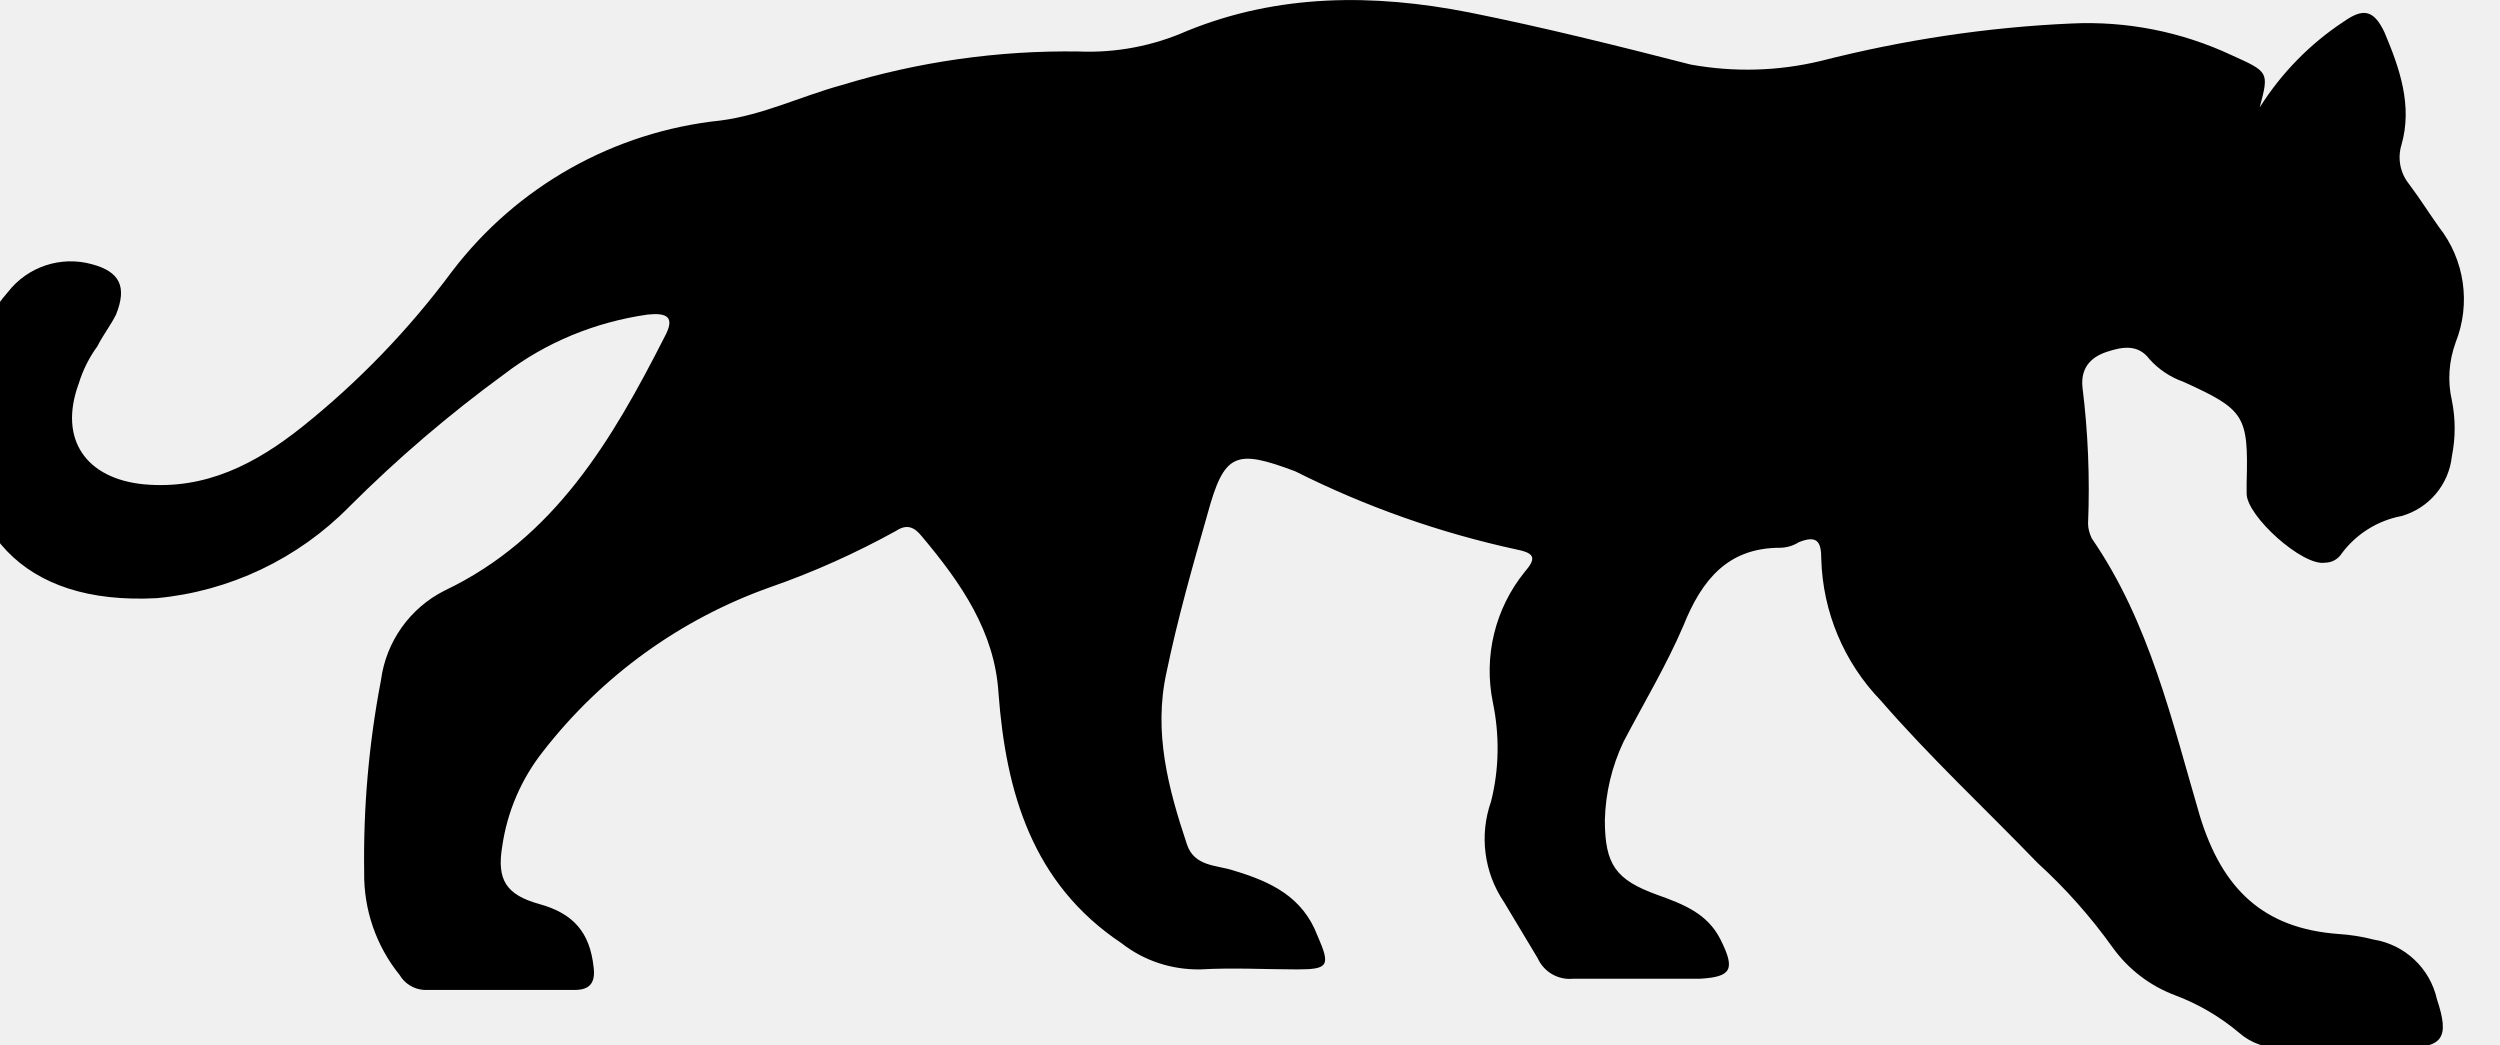
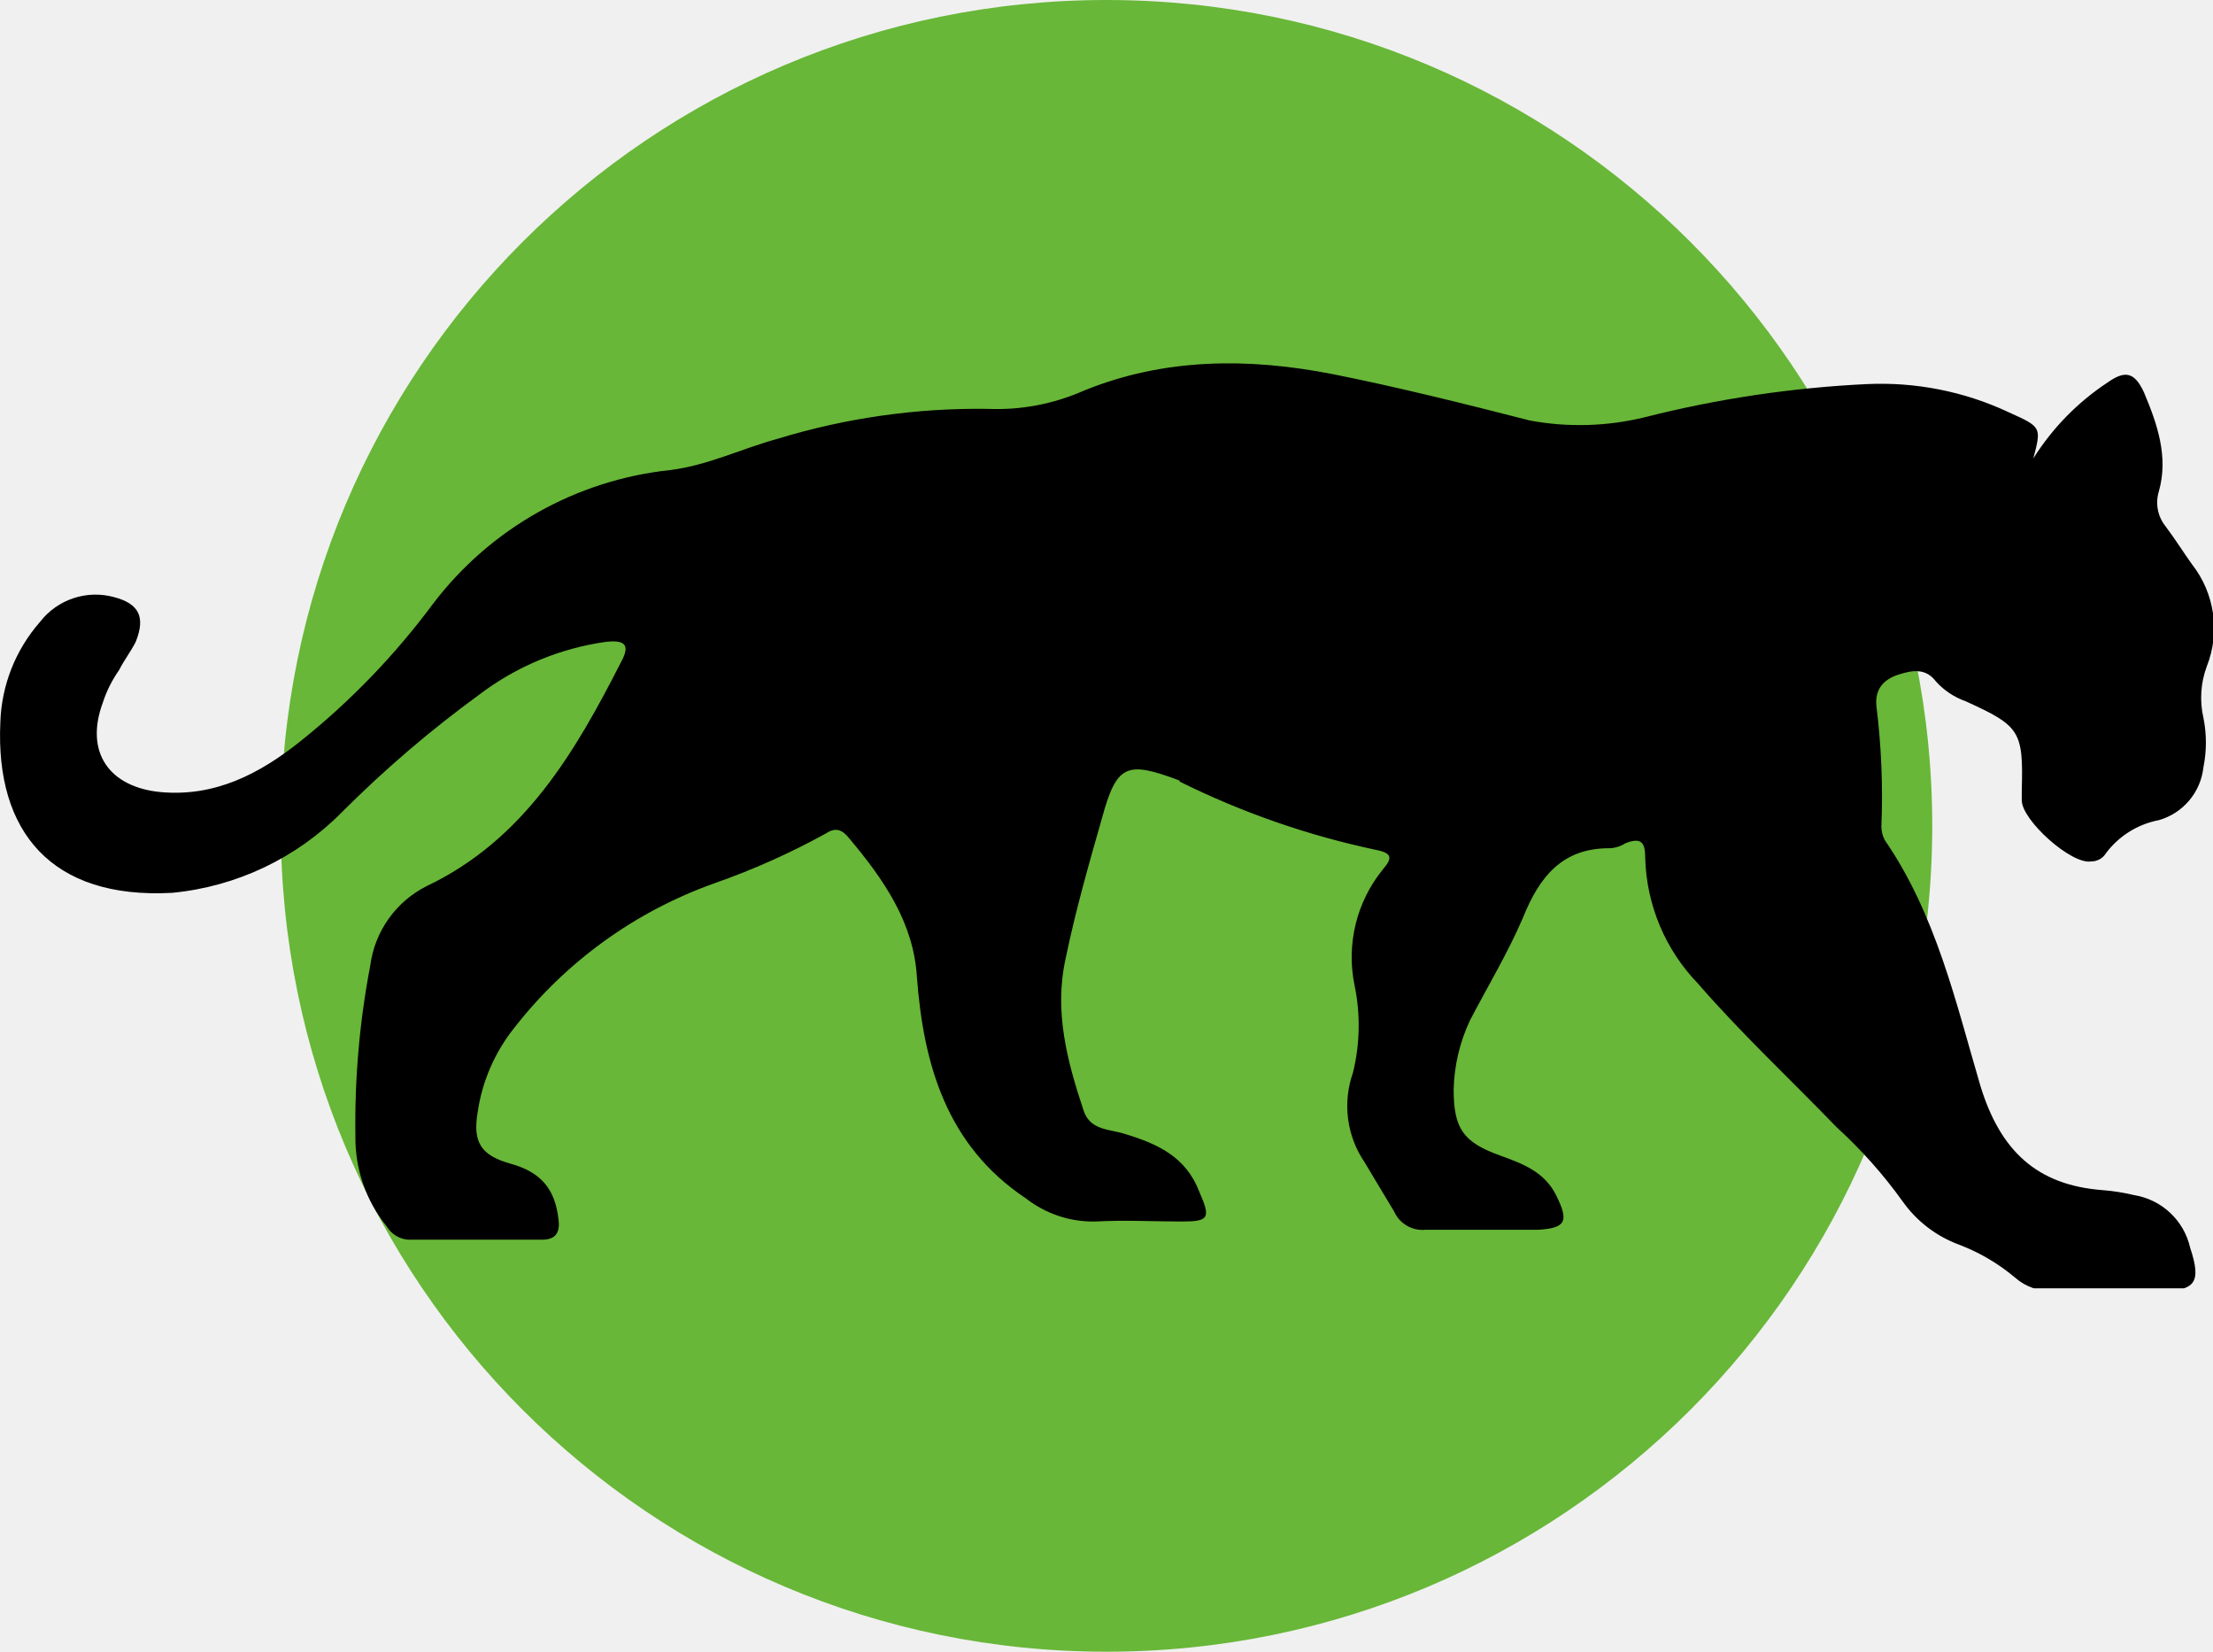
- <svg xmlns="http://www.w3.org/2000/svg" viewBox="0 0 67 28" fill="none">
-   <path d="M60.56 2.88a7.6 7.6 0 0 1 2.25-2.3c.5-.35.8-.35 1.1.3.4.95.75 1.95.45 3a1.14 1.14 0 0 0 .2 1.05c.3.4.55.8.8 1.15a3.13 3.13 0 0 1 .45 3.1c-.18.5-.22 1.03-.1 1.55.1.5.1 1 0 1.5a1.87 1.87 0 0 1-1.35 1.6 2.6 2.6 0 0 0-1.6 1 .53.53 0 0 1-.45.25c-.6.1-2.1-1.25-2.1-1.85v-.3c.05-1.8-.05-1.95-1.7-2.7a2.2 2.2 0 0 1-.9-.6c-.3-.4-.7-.35-1.15-.2-.45.15-.7.45-.65.95.15 1.2.2 2.43.15 3.65 0 .14.04.27.1.4 1.55 2.25 2.15 4.9 2.9 7.45.6 1.95 1.7 3 3.7 3.15.32.02.64.07.95.15a2.08 2.08 0 0 1 1.7 1.6c.35 1.05.15 1.3-.9 1.3h-3.25c-.42.02-.83-.12-1.15-.4a5.86 5.86 0 0 0-1.7-1 3.63 3.63 0 0 1-1.7-1.3 14.3 14.3 0 0 0-2-2.25c-1.4-1.45-2.9-2.85-4.2-4.35a5.69 5.69 0 0 1-1.6-3.8c0-.45-.1-.65-.6-.45a.96.96 0 0 1-.5.15c-1.4 0-2.1.85-2.6 2.1-.45 1.05-1.05 2.05-1.6 3.1a5.2 5.2 0 0 0-.5 2.1c0 1.2.3 1.6 1.4 2 .7.25 1.35.5 1.7 1.2.4.8.3 1-.55 1.05h-3.4a.94.94 0 0 1-.95-.55l-.9-1.5a3.02 3.02 0 0 1-.35-2.7c.22-.87.23-1.78.05-2.65a4.21 4.21 0 0 1 .85-3.5c.3-.35.3-.5-.2-.6a25.03 25.03 0 0 1-5.95-2.1c-1.6-.6-1.9-.5-2.35 1.15-.4 1.4-.8 2.8-1.1 4.25-.35 1.6.05 3.1.55 4.6.2.6.8.55 1.25.7 1 .3 1.85.7 2.25 1.75.35.8.3.9-.55.9-.85 0-1.7-.05-2.6 0-.76.01-1.5-.23-2.1-.7-2.4-1.6-3.1-4.05-3.3-6.7-.1-1.65-1-2.95-2.05-4.2-.2-.25-.4-.35-.7-.15-1.07.59-2.2 1.1-3.35 1.5a13.36 13.36 0 0 0-6.1 4.4 5.32 5.32 0 0 0-1.1 2.55c-.15.9.1 1.3 1 1.55s1.35.75 1.45 1.7c.05.4-.1.6-.5.6h-4.05a.82.82 0 0 1-.65-.4 4.28 4.28 0 0 1-.95-2.75 25.3 25.3 0 0 1 .45-5.15 3.15 3.15 0 0 1 1.7-2.4c2.95-1.4 4.5-4.05 5.9-6.8.3-.55.05-.65-.45-.6-1.4.2-2.73.74-3.85 1.6a35.31 35.31 0 0 0-4.15 3.55 8.33 8.33 0 0 1-5.15 2.45c-3.65.2-5.35-1.85-5.2-5.15.03-1.13.46-2.2 1.2-3.05a2.13 2.13 0 0 1 2.25-.75c.75.2.95.6.65 1.35-.15.3-.35.55-.5.85-.22.3-.39.64-.5 1-.55 1.5.2 2.55 1.75 2.7 1.65.15 3-.55 4.25-1.55 1.5-1.2 2.85-2.6 4-4.15a10.4 10.4 0 0 1 7.2-4.05c1.15-.15 2.15-.65 3.25-.95a20.7 20.7 0 0 1 6.35-.9 6.5 6.5 0 0 0 2.9-.55c2.45-1 5-1 7.55-.5 2 .4 4 .9 5.95 1.4 1.16.21 2.35.18 3.5-.1 2.2-.56 4.44-.9 6.7-1a9.08 9.08 0 0 1 4.3.85c1 .45 1 .45.75 1.4Z" fill="#000" />
+ <svg xmlns="http://www.w3.org/2000/svg" viewBox="0 0 268 200" fill="none">
+   <circle cx="134" cy="100" r="100" fill="#68B738" />
+   <g clip-path="url(#a)">
+     <path d="M246.24 55.51a30.4 30.4 0 0 1 9-9.2c2-1.4 3.2-1.4 4.4 1.2 1.6 3.8 3 7.8 1.8 12a4.59 4.59 0 0 0 .8 4.2c1.2 1.6 2.2 3.2 3.2 4.6a12.54 12.54 0 0 1 1.8 12.4 10.86 10.86 0 0 0-.4 6.2c.4 1.98.4 4.02 0 6a7.5 7.5 0 0 1-5.4 6.4 10.42 10.42 0 0 0-6.4 4 2.09 2.09 0 0 1-1.8 1c-2.4.4-8.4-5-8.4-7.4v-1.2c.2-7.2-.2-7.8-6.8-10.8a8.78 8.78 0 0 1-3.6-2.4c-1.2-1.6-2.8-1.4-4.6-.8-1.8.6-2.8 1.8-2.6 3.8.6 4.85.8 9.73.6 14.6.01.56.15 1.1.4 1.6 6.2 9 8.6 19.6 11.6 29.8 2.4 7.8 6.8 12 14.8 12.6 1.28.1 2.55.3 3.8.6a8.32 8.32 0 0 1 6.8 6.4c1.4 4.2.6 5.2-3.6 5.2h-13a6.48 6.48 0 0 1-4.6-1.6 23.39 23.39 0 0 0-6.8-4 14.53 14.53 0 0 1-6.8-5.2 57.16 57.16 0 0 0-8-9c-5.6-5.8-11.6-11.4-16.8-17.4a22.77 22.77 0 0 1-6.4-15.2c0-1.8-.4-2.6-2.4-1.8-.6.38-1.3.6-2 .6-5.6 0-8.4 3.4-10.4 8.4-1.8 4.2-4.2 8.2-6.4 12.4a20.8 20.8 0 0 0-2 8.4c0 4.8 1.2 6.4 5.6 8 2.8 1 5.4 2 6.8 4.8 1.6 3.2 1.2 4-2.2 4.2h-13.6a3.76 3.76 0 0 1-3.8-2.2l-3.6-6a12.1 12.1 0 0 1-1.4-10.8c.86-3.47.93-7.1.2-10.6a16.84 16.84 0 0 1 3.4-14c1.2-1.4 1.2-2-.8-2.4a100.17 100.17 0 0 1-23.74-8.25.2.2 0 0 1-.06-.15c-6.4-2.4-7.6-2-9.4 4.6-1.6 5.6-3.2 11.2-4.4 17-1.4 6.4.2 12.4 2.2 18.4.8 2.4 3.2 2.2 5 2.8 4 1.2 7.4 2.8 9 7 1.4 3.2 1.2 3.6-2.2 3.6-3.4 0-6.8-.2-10.4 0-3.04.06-6-.93-8.4-2.8-9.6-6.4-12.4-16.2-13.2-26.8-.4-6.6-4-11.8-8.2-16.8-.8-1-1.6-1.4-2.8-.6a88.63 88.63 0 0 1-13.4 6 53.42 53.42 0 0 0-24.4 17.6 21.26 21.26 0 0 0-4.4 10.2c-.6 3.6.4 5.2 4 6.2s5.4 3 5.8 6.8c.2 1.6-.4 2.4-2 2.4h-16.2a3.3 3.3 0 0 1-2.6-1.6c-2.52-3.1-3.86-7-3.8-11-.1-6.9.5-13.8 1.8-20.6a12.6 12.6 0 0 1 6.8-9.6c11.8-5.6 18-16.2 23.6-27.2 1.2-2.2.2-2.6-1.8-2.4-5.6.78-10.9 2.98-15.4 6.4-5.9 4.3-11.45 9.05-16.6 14.2a33.34 33.34 0 0 1-20.6 9.8c-14.6.8-21.4-7.4-20.8-20.6.13-4.5 1.83-8.81 4.8-12.2a8.5 8.5 0 0 1 9-3c3 .8 3.8 2.4 2.6 5.4-.6 1.2-1.4 2.2-2 3.4a15 15 0 0 0-2 4c-2.2 6 .8 10.2 7 10.8 6.6.6 12-2.2 17-6.2a89.88 89.88 0 0 0 16-16.6 41.58 41.58 0 0 1 28.8-16.2c4.6-.6 8.6-2.6 13-3.8a83.01 83.01 0 0 1 25.4-3.6 26 26 0 0 0 11.6-2.2c9.8-4 20-4 30.2-2 8 1.6 16 3.6 23.8 5.6 4.64.87 9.41.73 14-.4a135.6 135.6 0 0 1 26.8-4c5.92-.28 11.83.88 17.2 3.4 4 1.8 4 1.8 3 5.6Z" fill="#000" />
+   </g>
+   <defs>
+     <clipPath id="a">
+       <path fill="#fff" transform="translate(0 44)" d="M0 0h268v112h-268z" />
+     </clipPath>
+   </defs>
</svg>
